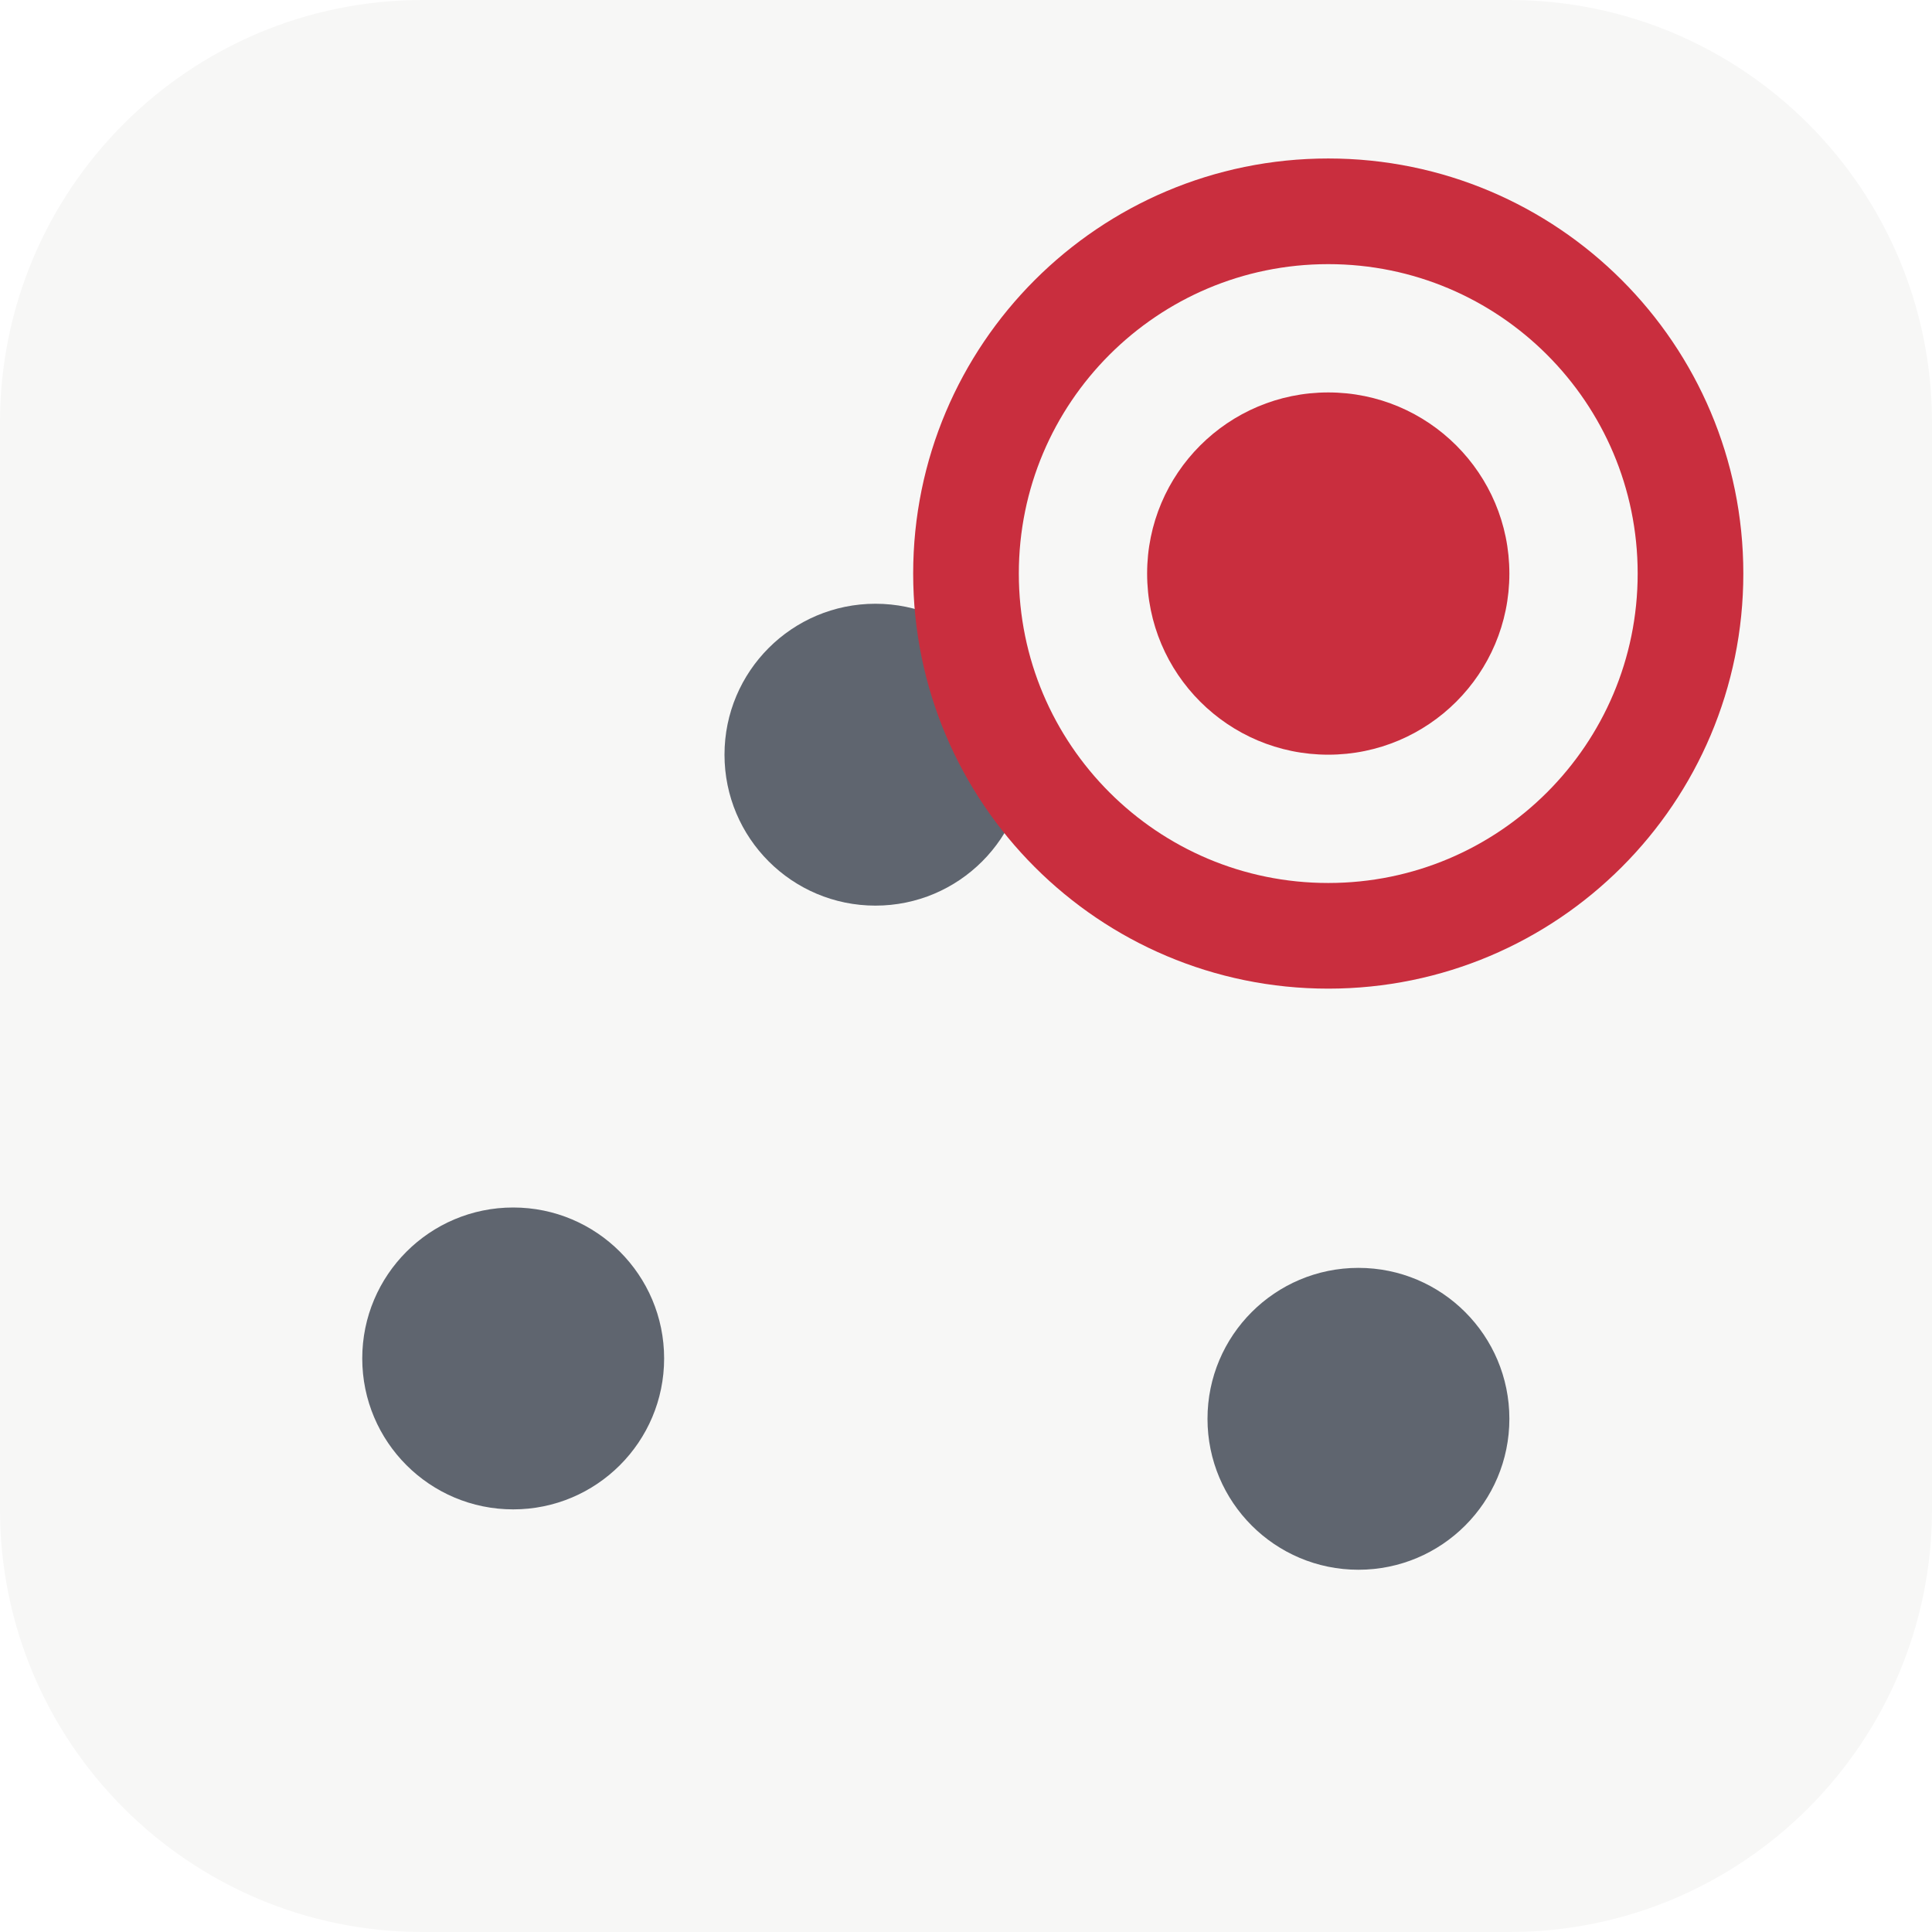
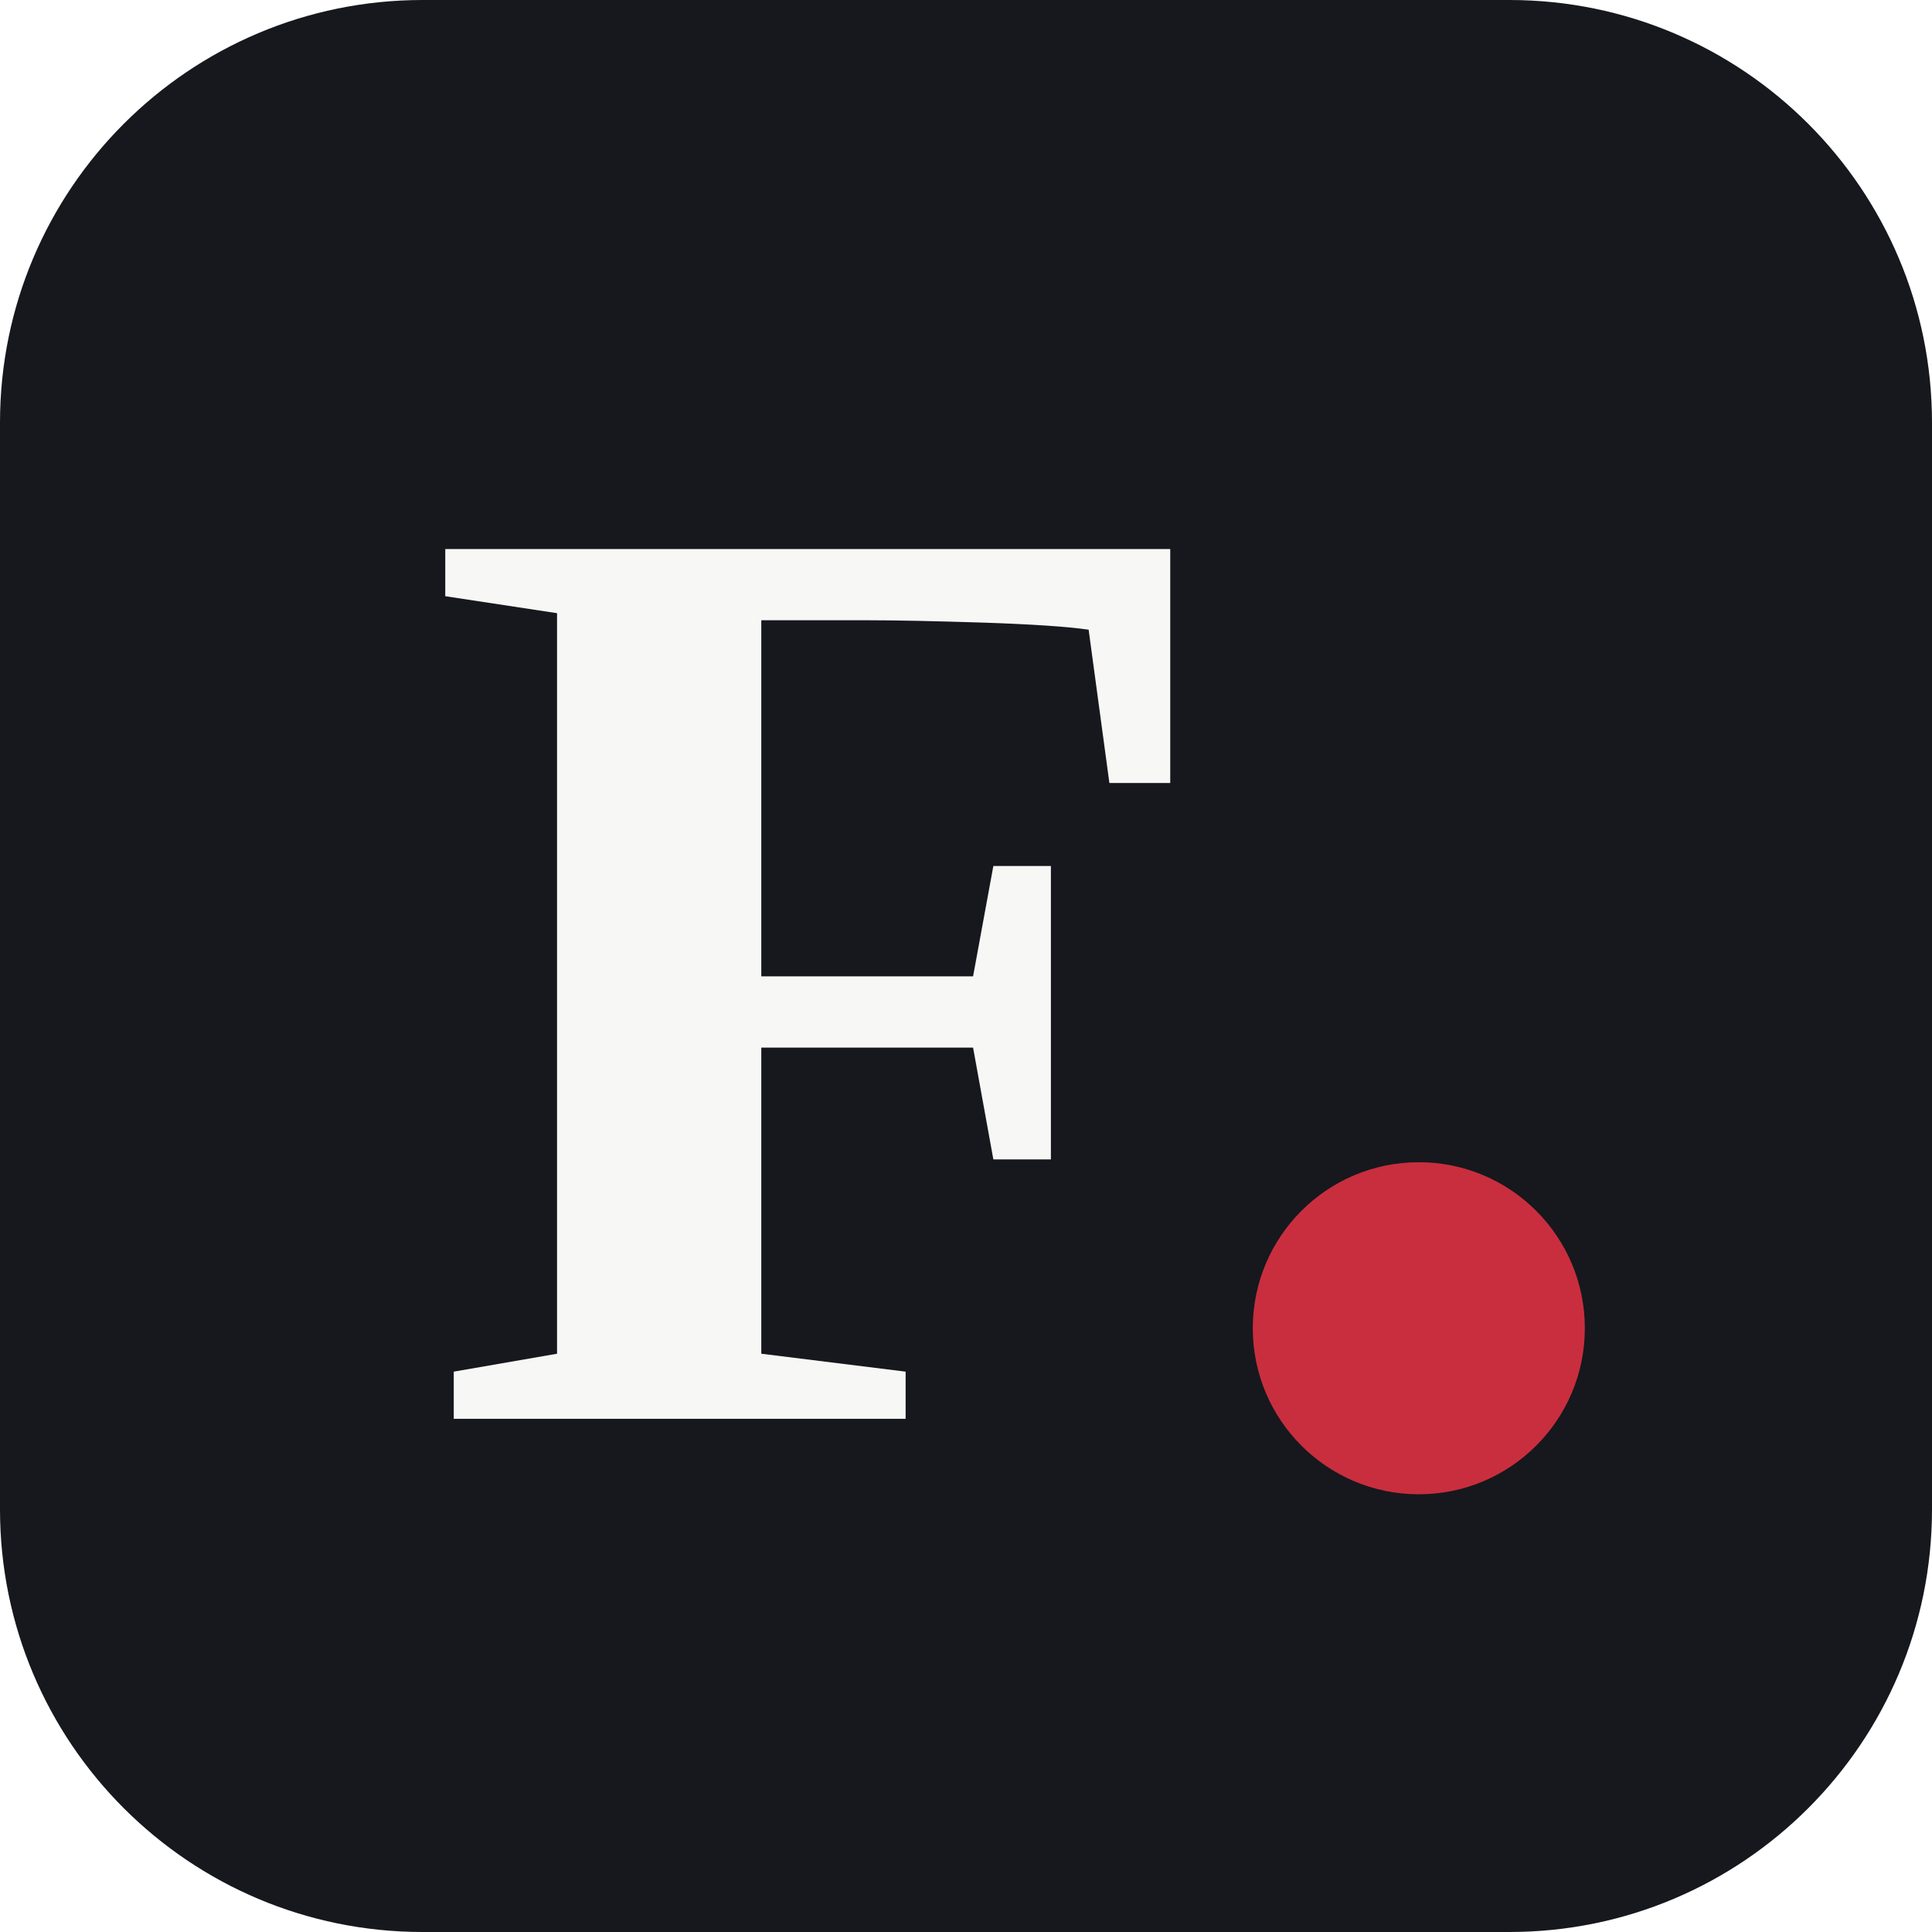
<svg xmlns="http://www.w3.org/2000/svg" viewBox="0 0 64 64">
-   <rect width="64" height="64" rx="14" fill="#f7f7f6" />
-   <circle cx="17" cy="45" r="5" fill="#5f656f" />
-   <circle cx="29" cy="25" r="5" fill="#5f656f" />
-   <circle cx="45" cy="47" r="5" fill="#5f656f" />
-   <circle cx="44" cy="19" r="6" fill="#c92e3e" />
-   <circle cx="44" cy="19" r="12" fill="none" stroke="#c92e3e" stroke-width="3.5" />
+   <rect width="64" height="64" rx="14" fill="#16181d" />
+   <text x="14" y="47" font-family="Georgia, 'Times New Roman', serif" font-size="44" font-weight="600" fill="#f7f7f6">F</text>
+   <circle cx="47" cy="44" r="5.5" fill="#c92e3e" />
</svg>
